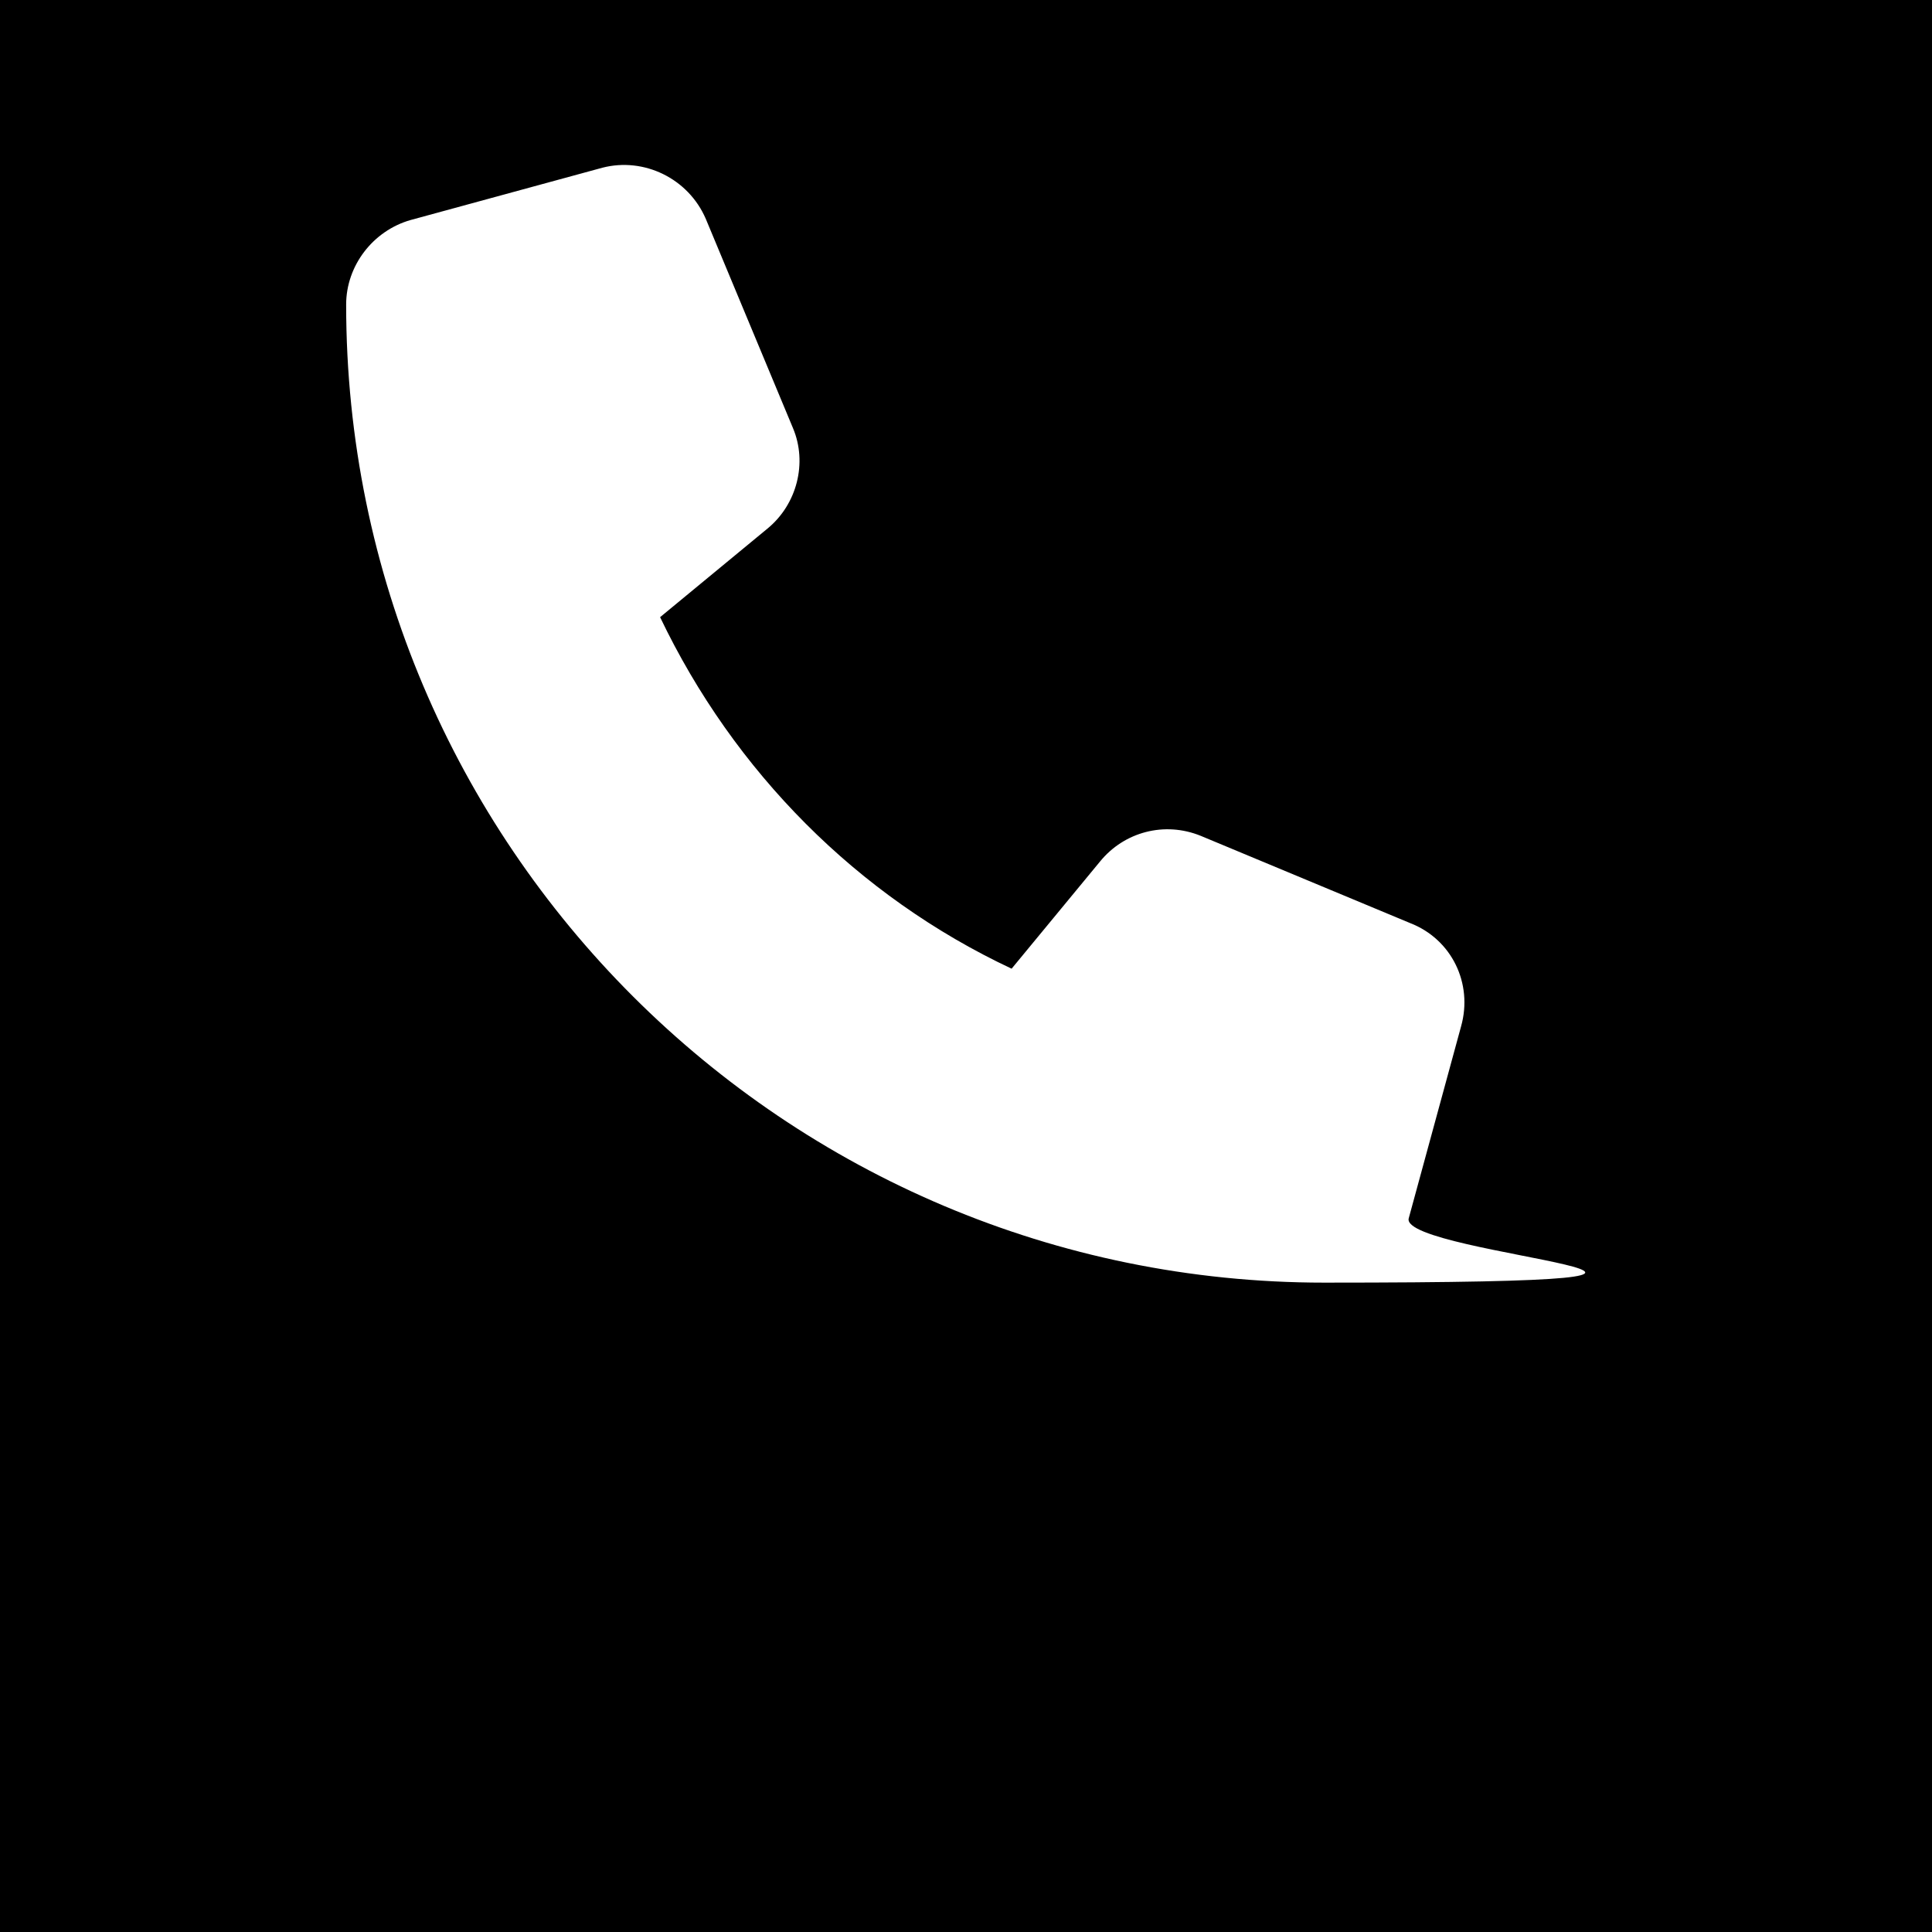
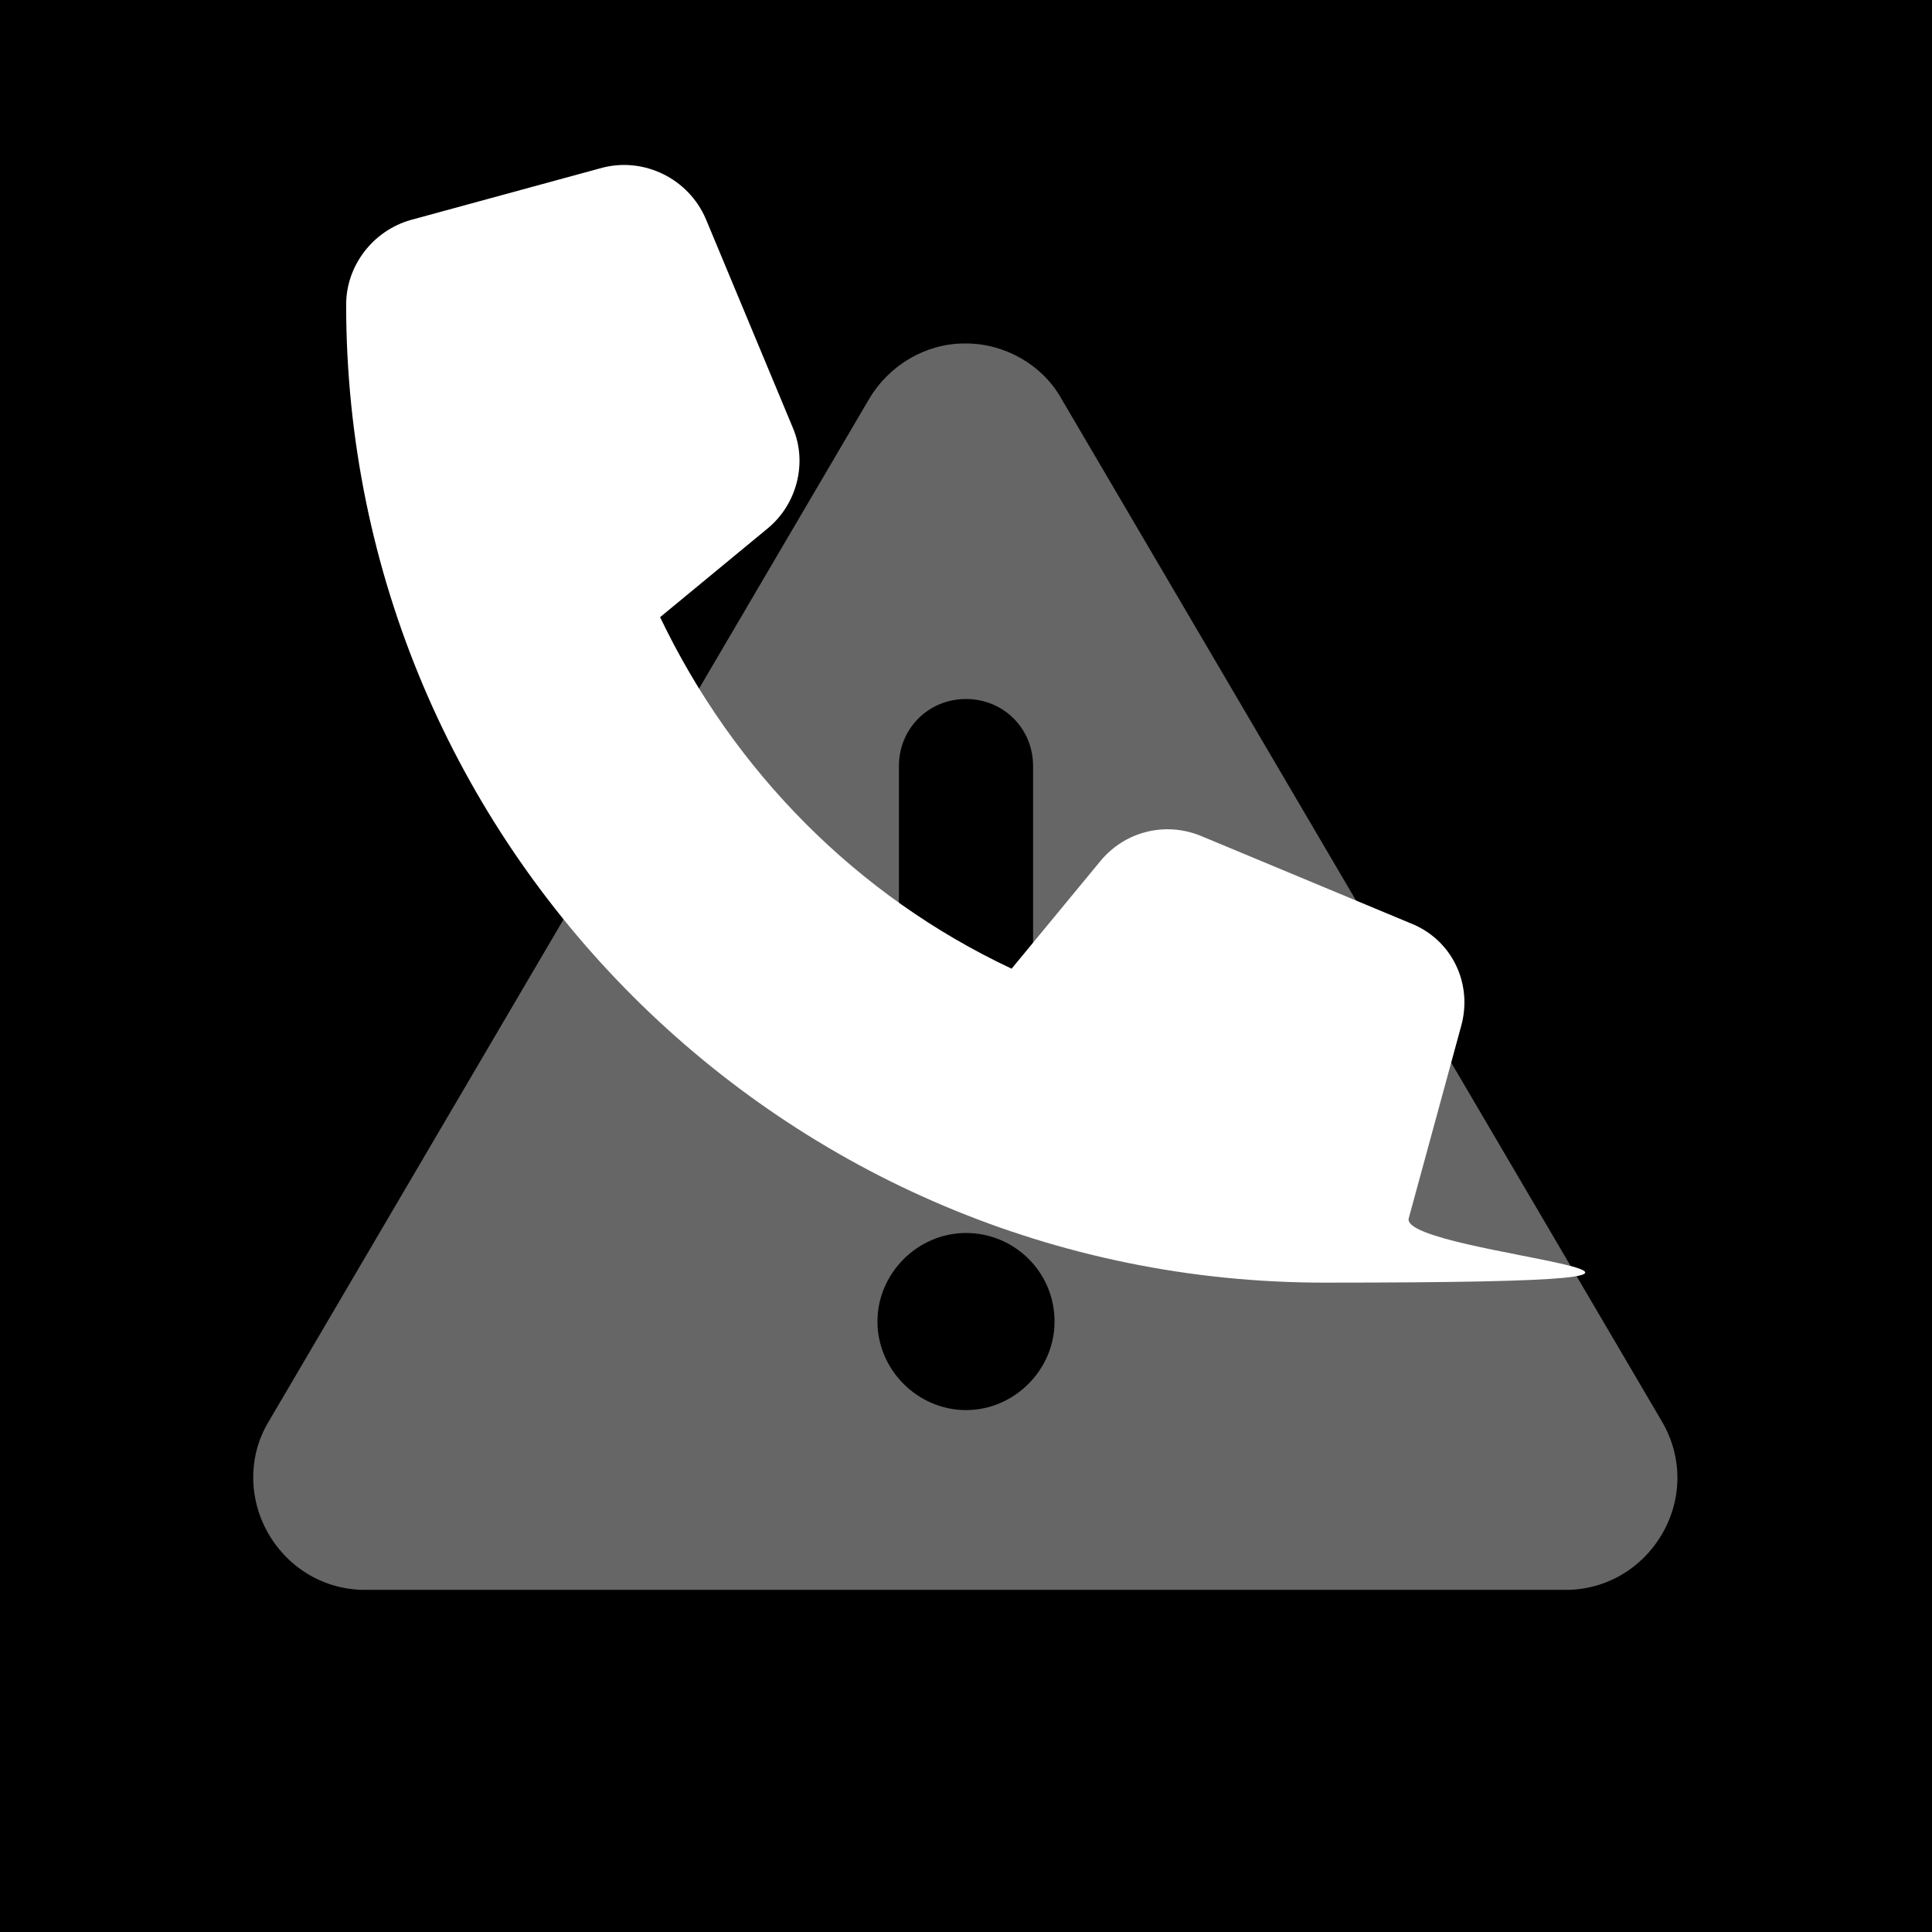
- <svg xmlns="http://www.w3.org/2000/svg" id="Layer_1" data-name="Layer 1" baseProfile="tiny" version="1.2" viewBox="0 0 144 144">
+ <svg xmlns="http://www.w3.org/2000/svg" id="Layer_1" data-name="Layer 1" version="1.2" width="144" height="144">
  <style>
			.background {
				{{#if (eq state "bothActive")}}
					fill: #900;
				{{else if (eq state "hotlineActive")}}
					fill: #c60;
				{{else if (eq state "listening")}}
					fill: #009;
				{{else if (eq state "neitherActive")}}
					fill: black;
				{{else if (eq state "receiving")}}
					fill: #060;
				{{else if (eq state "unavailable")}}
					fill: black;
				{{else}}
					fill: black;
				{{/if}}
			}
+ 			{{#if (eq state "unavailable")}}
+ 			.unavailableIcon {
+         fill: #666666;
+         stroke-width: 0px;
+       }
+ 			{{/if}}
	</style>
-   <rect class="background" x=".5" y=".5" width="143" height="143" stroke-width="0" />
-   <path d="M143,1v142H1V1h142M144,0H0v144h144V0h0Z" fill="#000" stroke-width="0" />
-   <path d="M52.6,16.3c-1.3-3-4.6-4.6-7.7-3.8l-14.3,3.9c-2.8.8-4.8,3.4-4.8,6.3,0,40.3,32.7,72.9,72.9,72.9s5.5-2,6.3-4.8l3.9-14.3c.9-3.2-.7-6.5-3.8-7.7l-15.6-6.5c-2.7-1.1-5.7-.3-7.5,1.9l-6.6,8c-11.5-5.4-20.7-14.7-26.2-26.2l8-6.6c2.2-1.8,3-4.9,1.9-7.5l-6.5-15.6h0Z" fill="#fff" stroke-width="0" />
+   <rect class="background" width="144" height="144" />
+ 	{{#if (eq state "unavailable")}}
+ 		<path class="unavailableIcon" d="M72,25.6c2.9,0,5.7,1.6,7.1,4.1l44.8,76.3c1.5,2.6,1.5,5.7,0,8.3s-4.2,4.2-7.2,4.2H27.2c-3,0-5.7-1.6-7.2-4.2s-1.5-5.8,0-8.3L64.8,29.7c1.5-2.5,4.2-4.1,7.1-4.1ZM72,52.1c-2.8,0-5,2.2-5,5v23.2c0,2.8,2.2,5,5,5s5-2.2,5-5v-23.2c0-2.8-2.2-5-5-5ZM78.6,98.5c0-3.7-3-6.6-6.6-6.6s-6.6,3-6.6,6.6,3,6.6,6.6,6.6,6.6-3,6.6-6.6Z" />
+ 	{{else}}
+ 		<path d="M52.6,16.3c-1.3-3-4.6-4.6-7.7-3.8l-14.3,3.9c-2.8.8-4.8,3.4-4.8,6.3,0,40.3,32.7,72.9,72.9,72.9s5.5-2,6.3-4.8l3.9-14.3c.9-3.2-.7-6.5-3.8-7.7l-15.6-6.5c-2.7-1.1-5.7-.3-7.5,1.9l-6.6,8c-11.5-5.4-20.7-14.7-26.2-26.2l8-6.6c2.2-1.8,3-4.9,1.9-7.5l-6.5-15.6h0Z" fill="#fff" stroke-width="0" />
+   {{/if}}
</svg>
